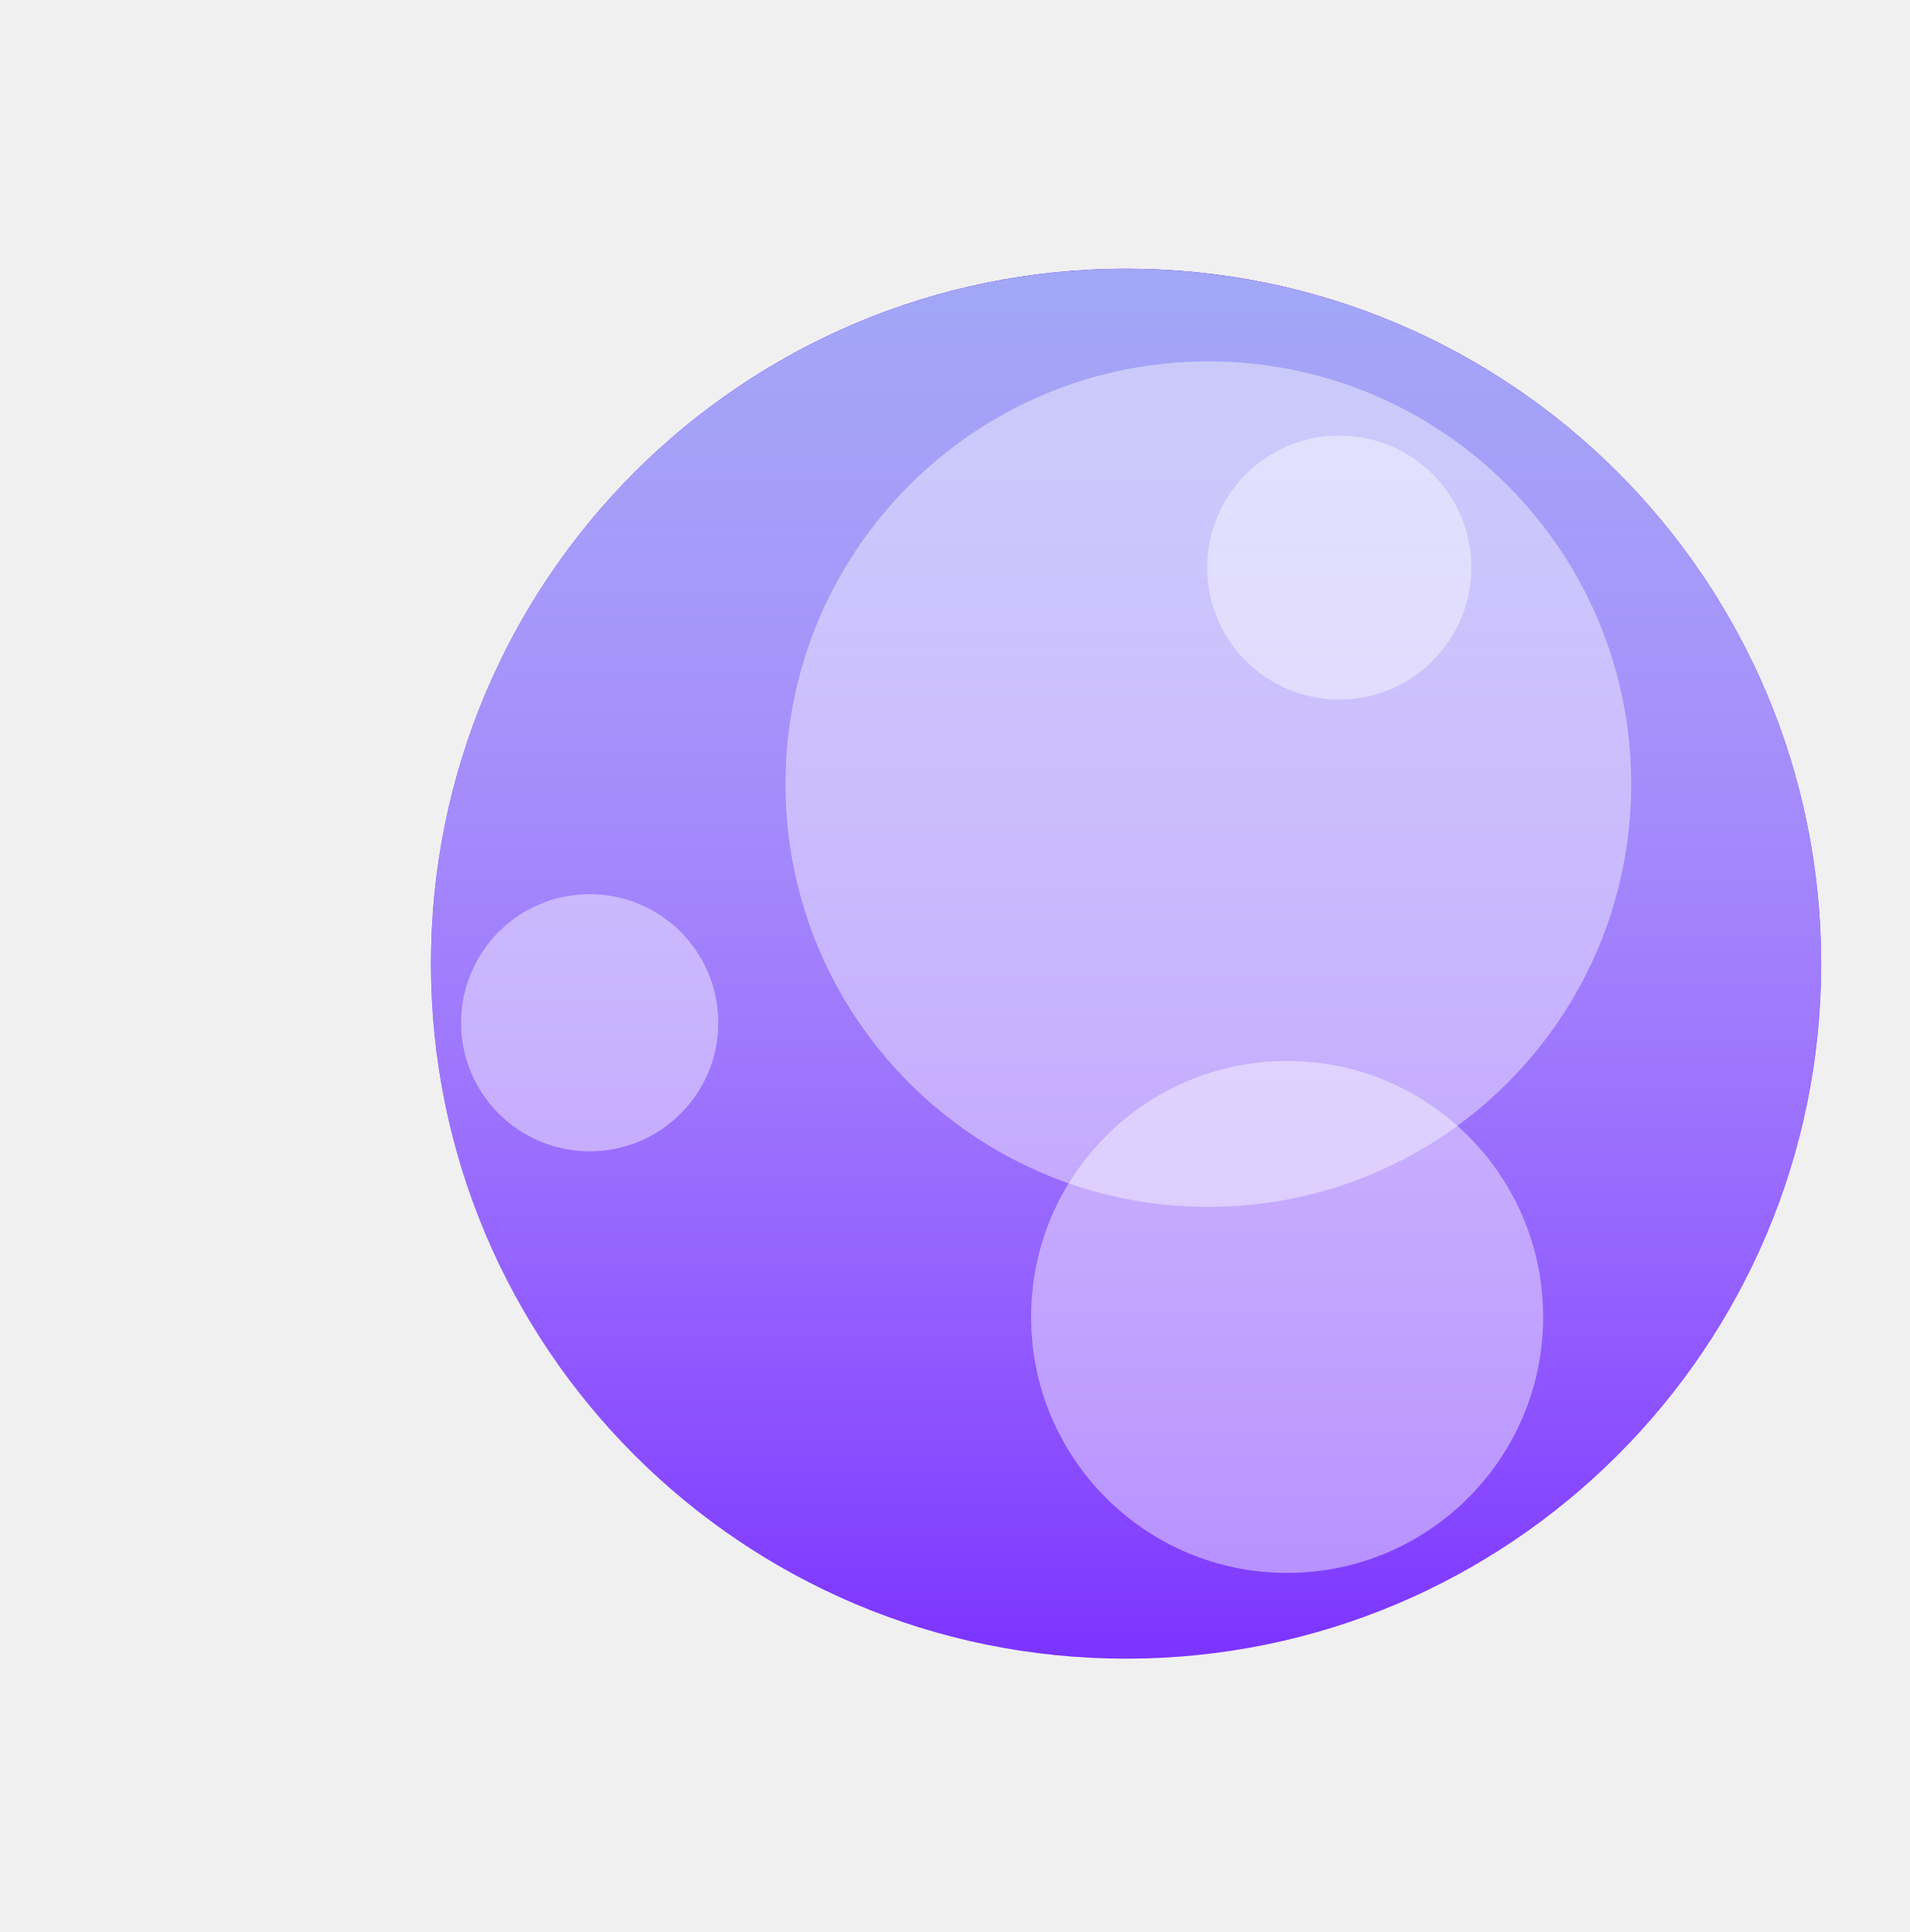
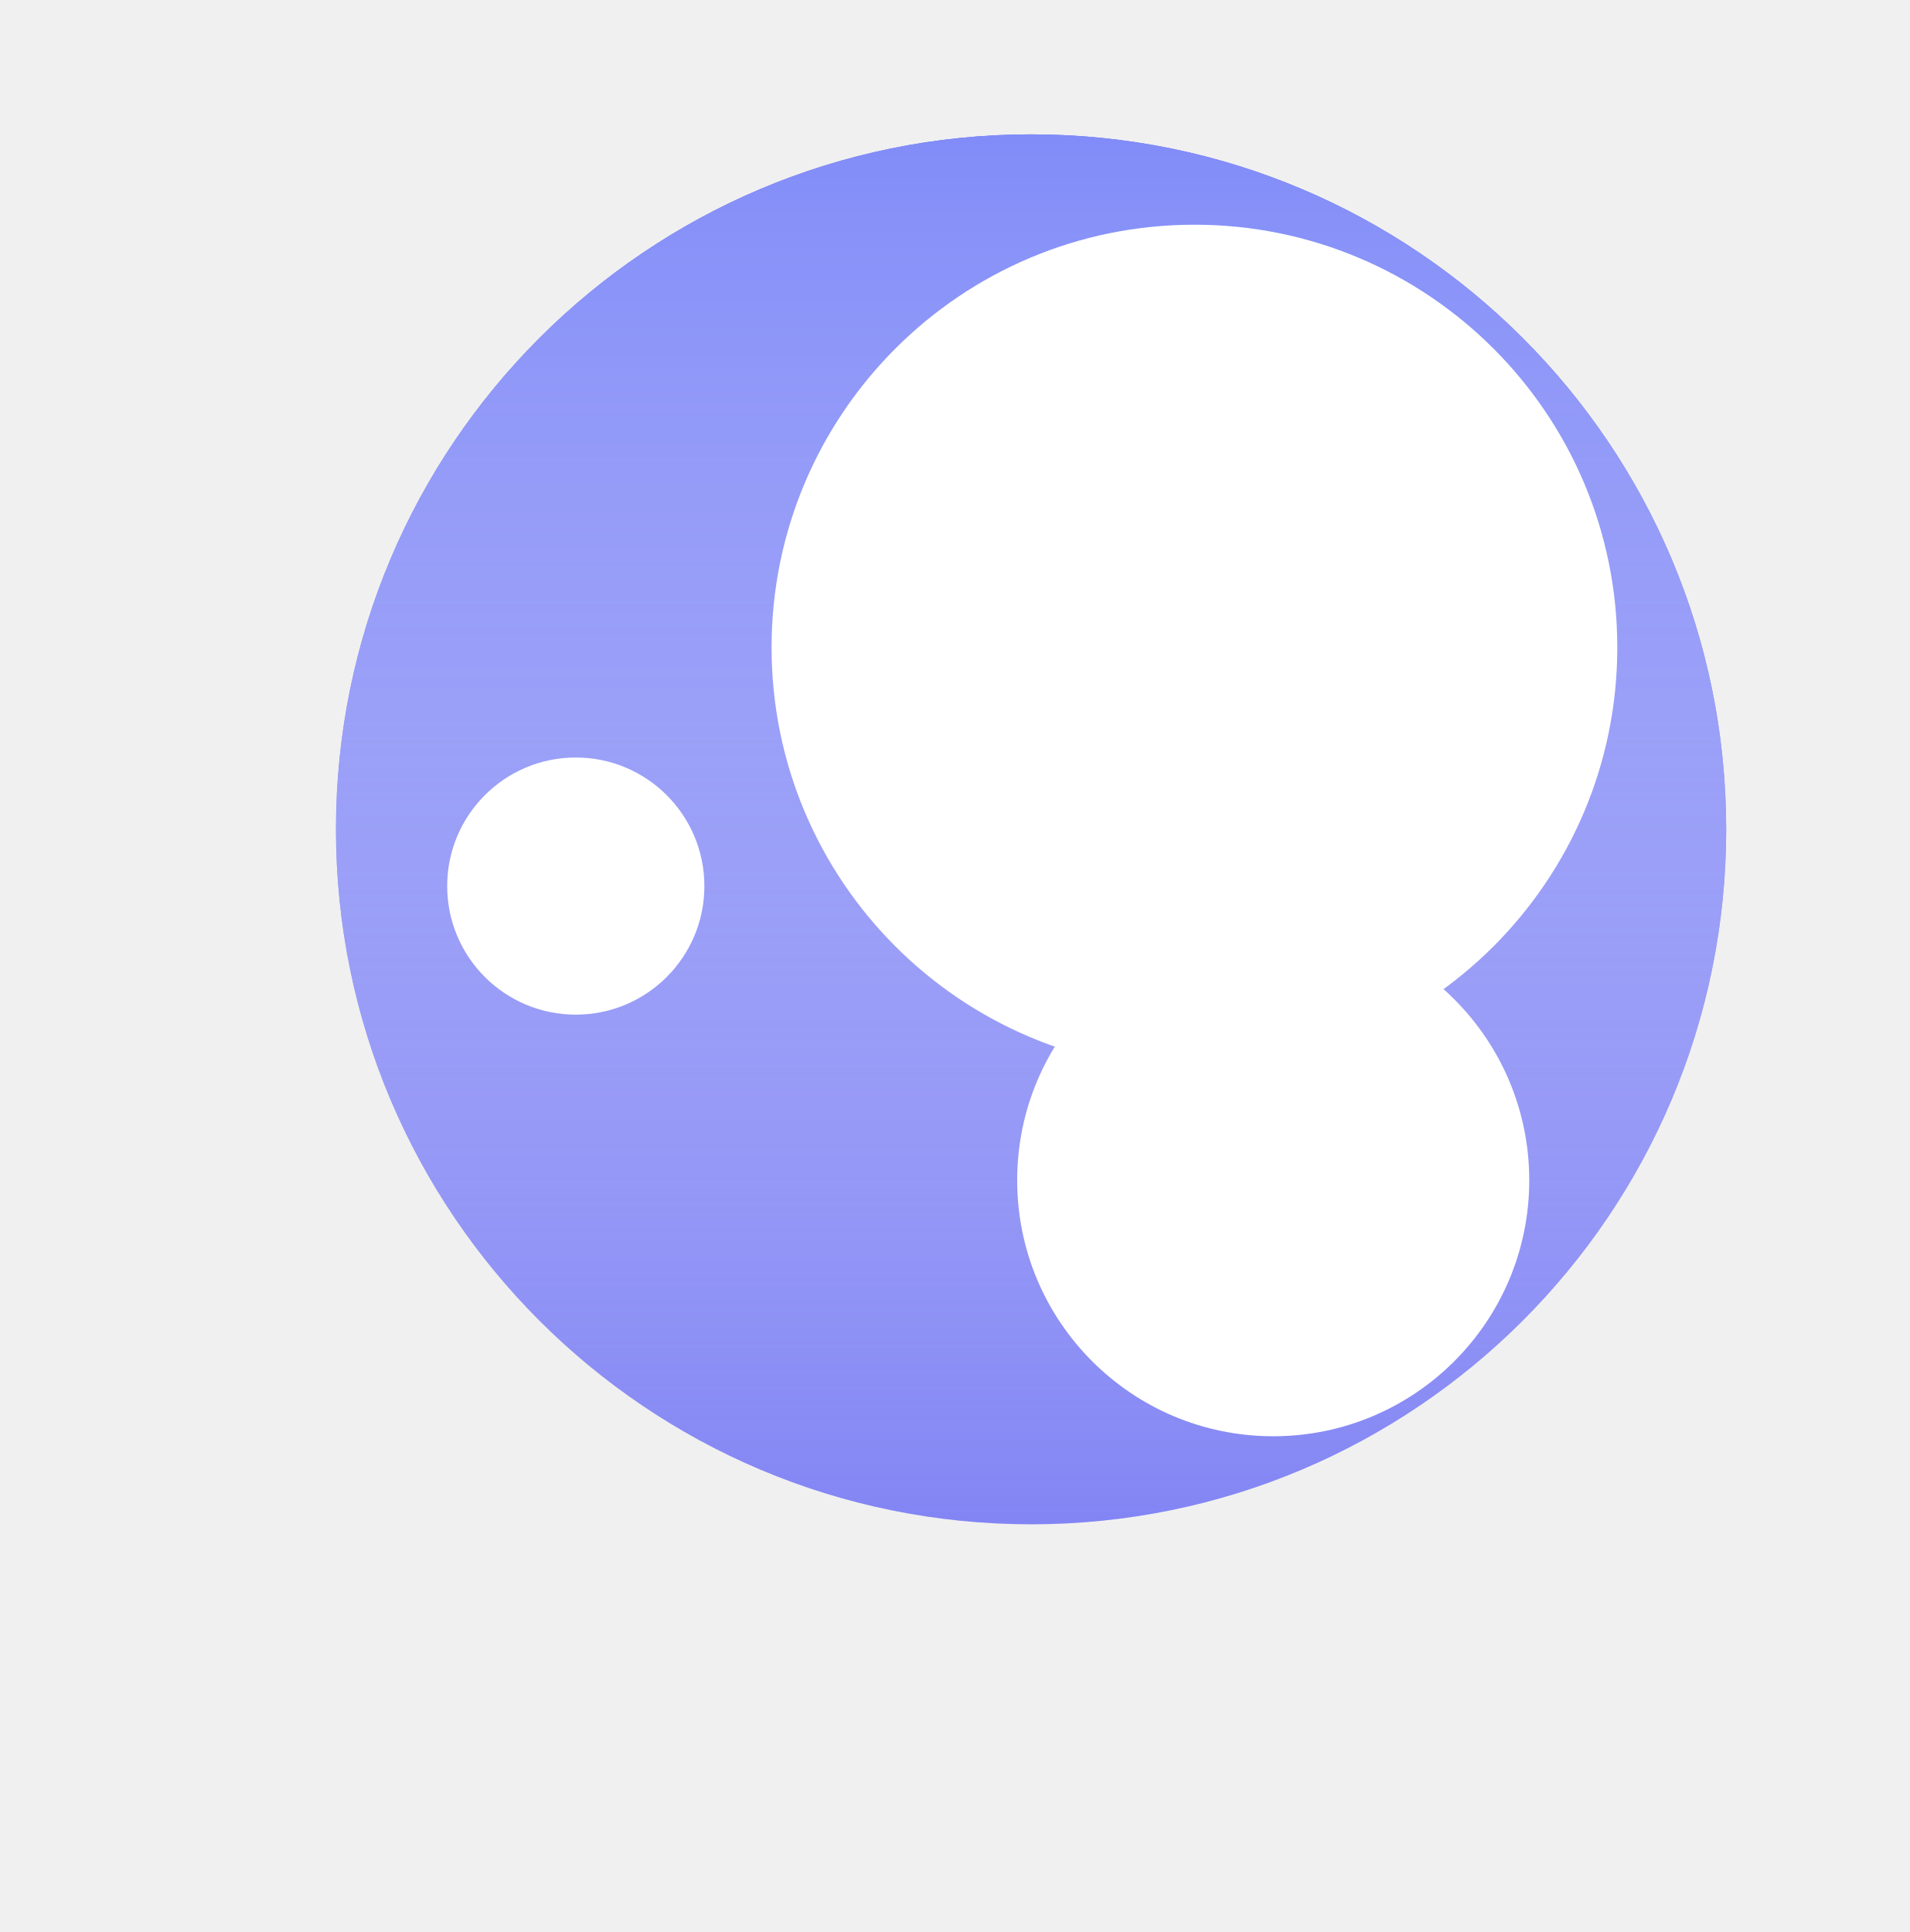
- <svg xmlns="http://www.w3.org/2000/svg" xmlns:xlink="http://www.w3.org/1999/xlink" viewBox="0 0 824 834" fill="none">
+ <svg xmlns="http://www.w3.org/2000/svg" width="100%" height="100%" viewBox="0 0 824 834" preserveAspectRatio="xMidYMid meet" fill="none">
  <defs>
-     <path id="path_1" d="M300 0C465.708 0 600 134.292 600 300L600 300C600 465.708 465.708 600 300 600L300 600C134.292 600 0 465.708 0 300L0 300C0 134.292 134.292 0 300 0Z" />
-     <linearGradient id="gradient_2" gradientUnits="userSpaceOnUse" x1="300" y1="0" x2="300" y2="600">
-       <stop offset="0" stop-color="#A1A7F6" />
+     <linearGradient id="gradient_1" gradientUnits="userSpaceOnUse" x1="300" y1="0" x2="300" y2="600">
+       <stop offset="0" stop-color="#818cf8" />
      <stop offset="1" stop-color="#FFFFFF" stop-opacity="0.2" />
    </linearGradient>
  </defs>
  <g>
-     <g transform="translate(186 116)">
-       <use xlink:href="#path_1" fill="#5A00FF" />
-       <use xlink:href="#path_1" fill="url(#gradient_2)" />
+     <g transform="translate(145 58)">
+       <g>
+         <path d="M300 0C465.708 0 600 134.292 600 300C600 300 600 300 600 300C600 465.708 465.708 600 300 600C300 600 300 600 300 600C134.292 600 0 465.708 0 300C0 300 0 300 0 300C0 134.292 134.292 0 300 0Z" fill="#6366f1" fill-rule="evenodd" />
+         <path d="M300 0C465.708 0 600 134.292 600 300C600 300 600 300 600 300C600 465.708 465.708 600 300 600C300 600 300 600 300 600C134.292 600 0 465.708 0 300C0 300 0 300 0 300C0 134.292 134.292 0 300 0Z" fill="url(#gradient_1)" fill-rule="evenodd" />
+       </g>
+       <path d="M0 110.5C0 49.472 49.472 0 110.5 0C171.527 0 221 49.472 221 110.5C221 171.527 171.527 221 110.5 221C49.472 221 0 171.527 0 110.5Z" fill="#FFFFFF" fill-rule="evenodd" transform="translate(294 341)" />
+       <path d="M0 55.5C0 24.848 24.848 0 55.5 0C86.152 0 111 24.848 111 55.5C111 86.152 86.152 111 55.5 111C24.848 111 0 86.152 0 55.5Z" fill="#FFFFFF" fill-rule="evenodd" transform="translate(48 269)" />
+       <path d="M0 182.5C0 81.708 81.708 0 182.5 0C283.292 0 365 81.708 365 182.5C365 283.292 283.292 365 182.5 365C81.708 365 0 283.292 0 182.5Z" fill="#FFFFFF" fill-rule="evenodd" transform="translate(188 39)" />
+       <path d="M0 57C0 25.52 25.52 0 57 0C88.48 0 114 25.52 114 57C114 88.48 88.48 114 57 114C25.52 114 0 88.48 0 57Z" fill="#FFFFFF" fill-rule="evenodd" transform="translate(376 130)" />
    </g>
-     <path d="M300 0C465.708 0 600 134.292 600 300L600 300C600 465.708 465.708 600 300 600L300 600C134.292 600 0 465.708 0 300L0 300C0 134.292 134.292 0 300 0Z" />
-     <path d="M0 110.5C0 49.472 49.472 0 110.5 0C171.527 0 221 49.472 221 110.5C221 171.527 171.527 221 110.5 221C49.472 221 0 171.527 0 110.5Z" fill="#FFFFFF" fill-rule="evenodd" fill-opacity="0.431" transform="translate(445 458)" />
-     <path d="M0 55.5C0 24.848 24.848 0 55.5 0C86.152 0 111 24.848 111 55.5C111 86.152 86.152 111 55.5 111C24.848 111 0 86.152 0 55.5Z" fill="#FFFFFF" fill-rule="evenodd" fill-opacity="0.431" transform="translate(199 386)" />
-     <path d="M0 182.5C0 81.708 81.708 0 182.5 0C283.292 0 365 81.708 365 182.5C365 283.292 283.292 365 182.5 365C81.708 365 0 283.292 0 182.5Z" fill="#FFFFFF" fill-rule="evenodd" fill-opacity="0.424" transform="translate(339 156)" />
-     <path d="M0 57C0 25.52 25.52 0 57 0C88.48 0 114 25.52 114 57C114 88.48 88.48 114 57 114C25.52 114 0 88.48 0 57Z" fill="#FFFFFF" fill-rule="evenodd" fill-opacity="0.431" transform="translate(521 188)" />
  </g>
</svg>
